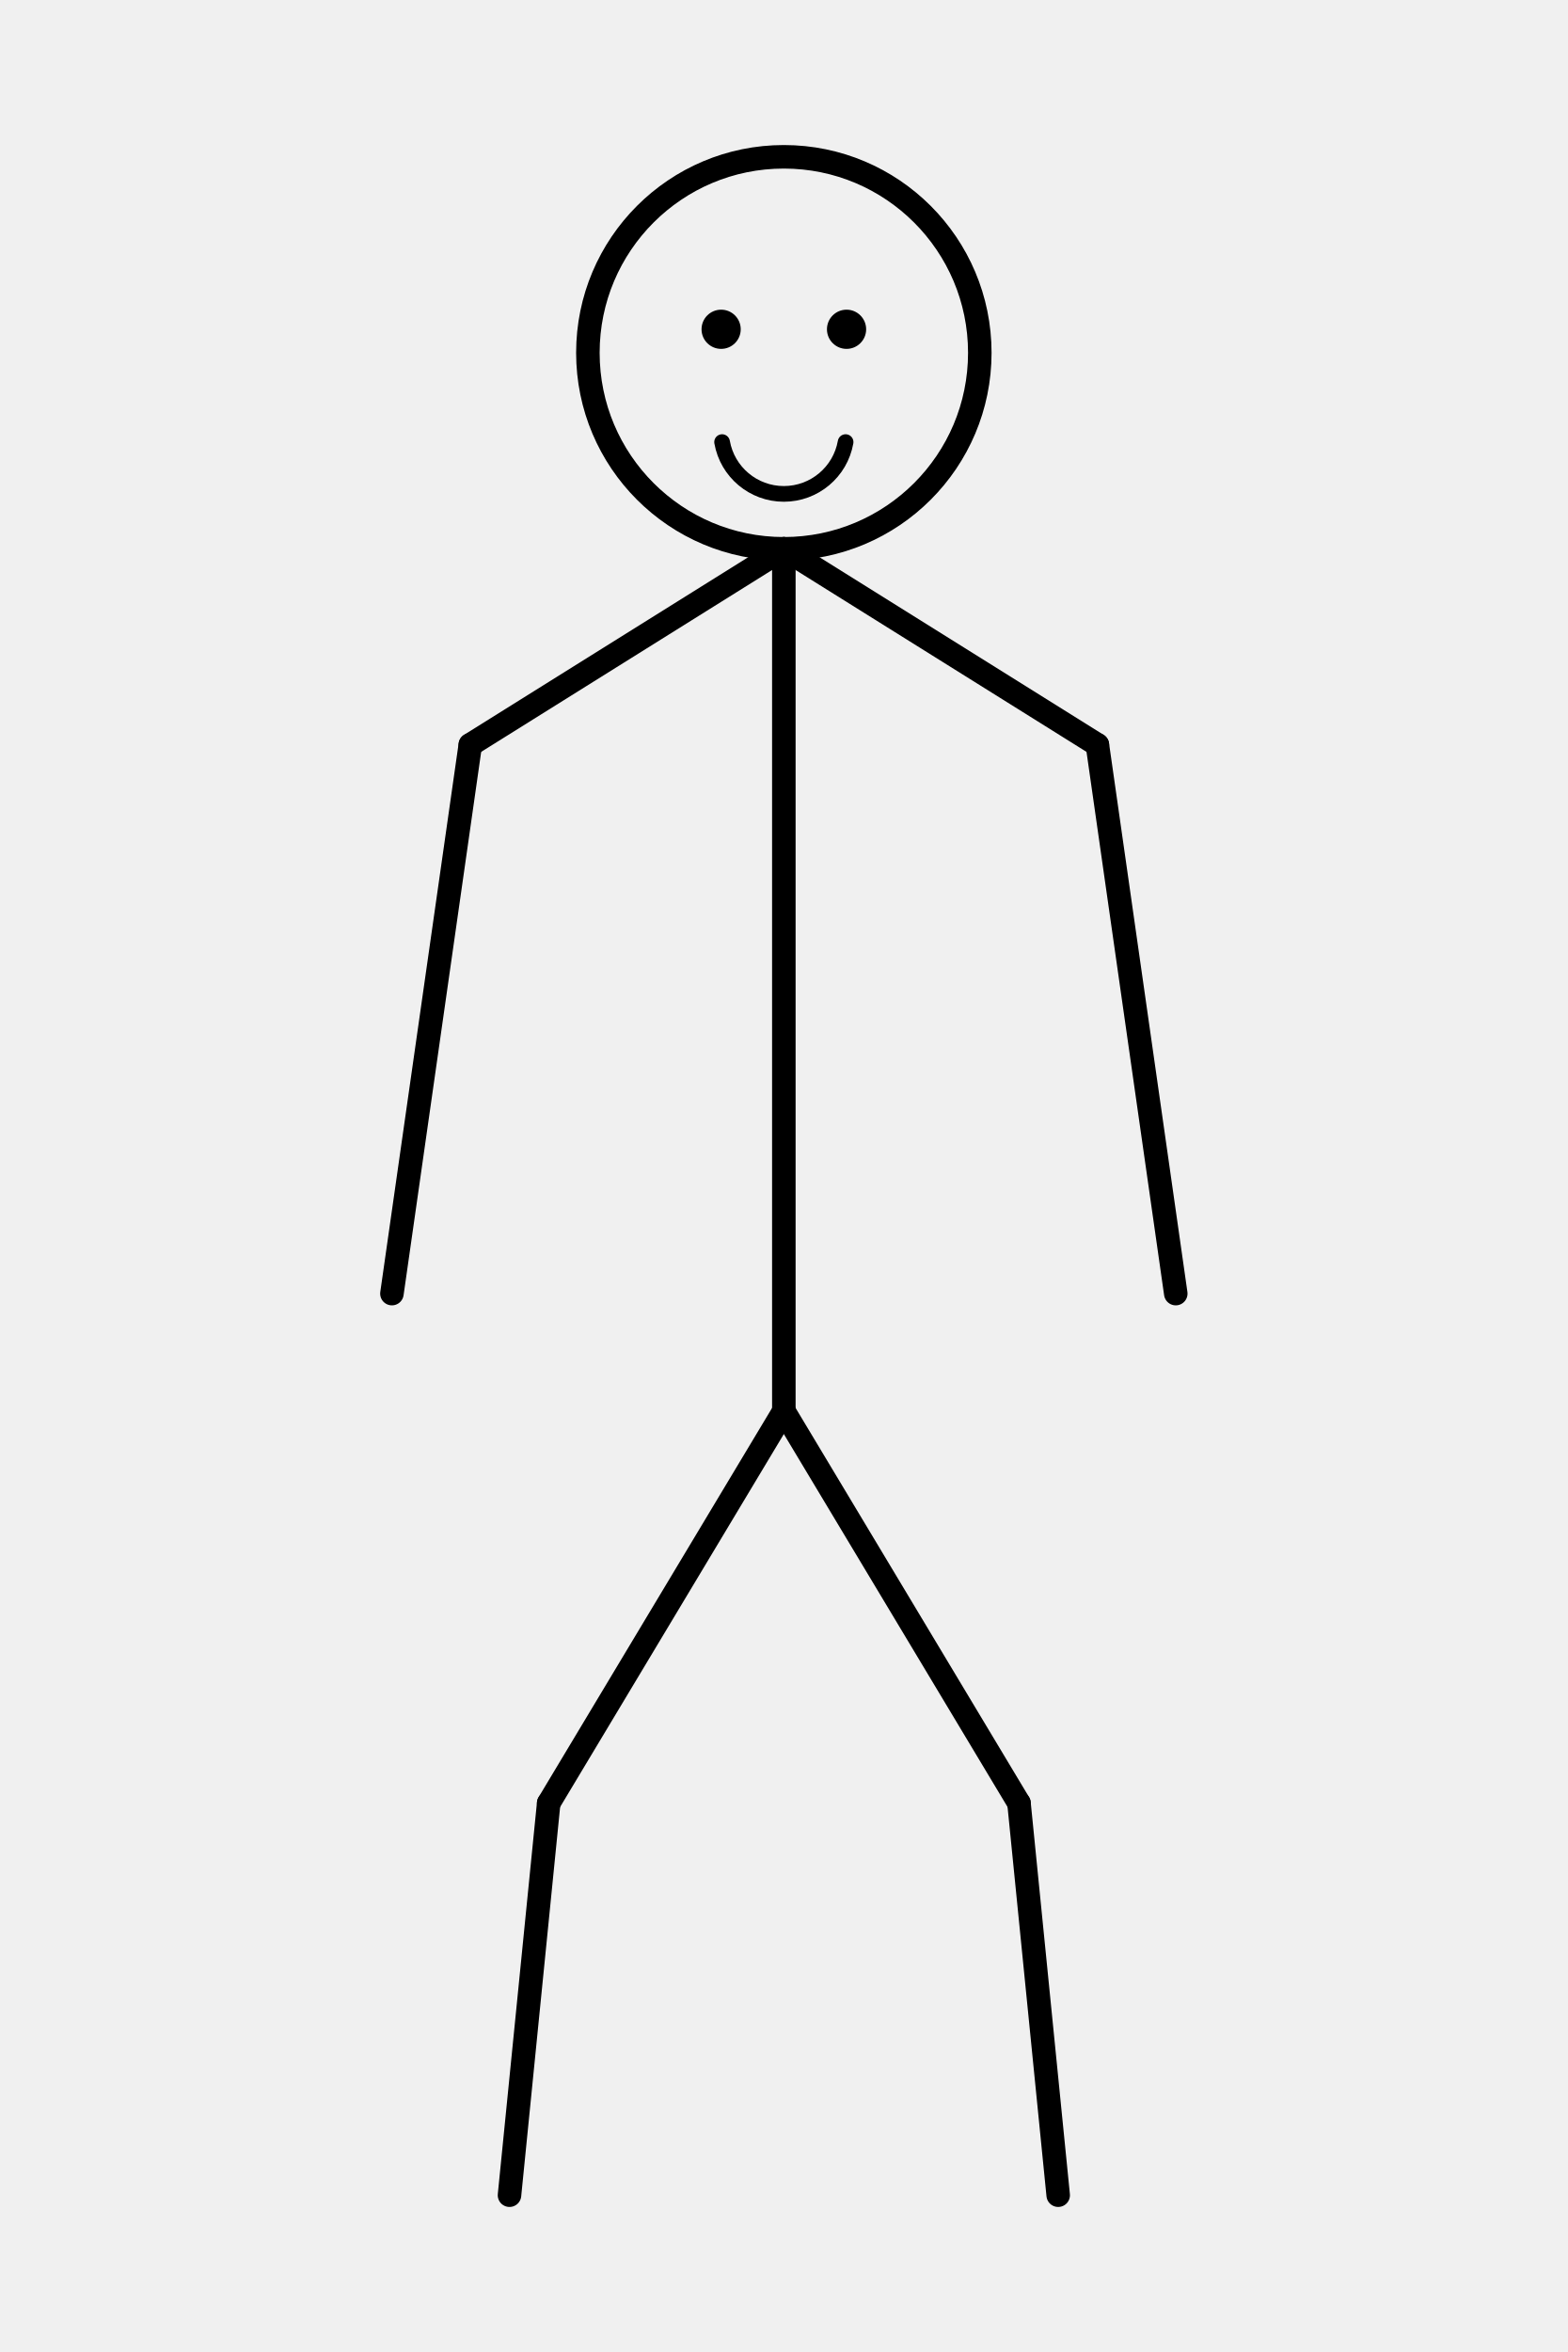
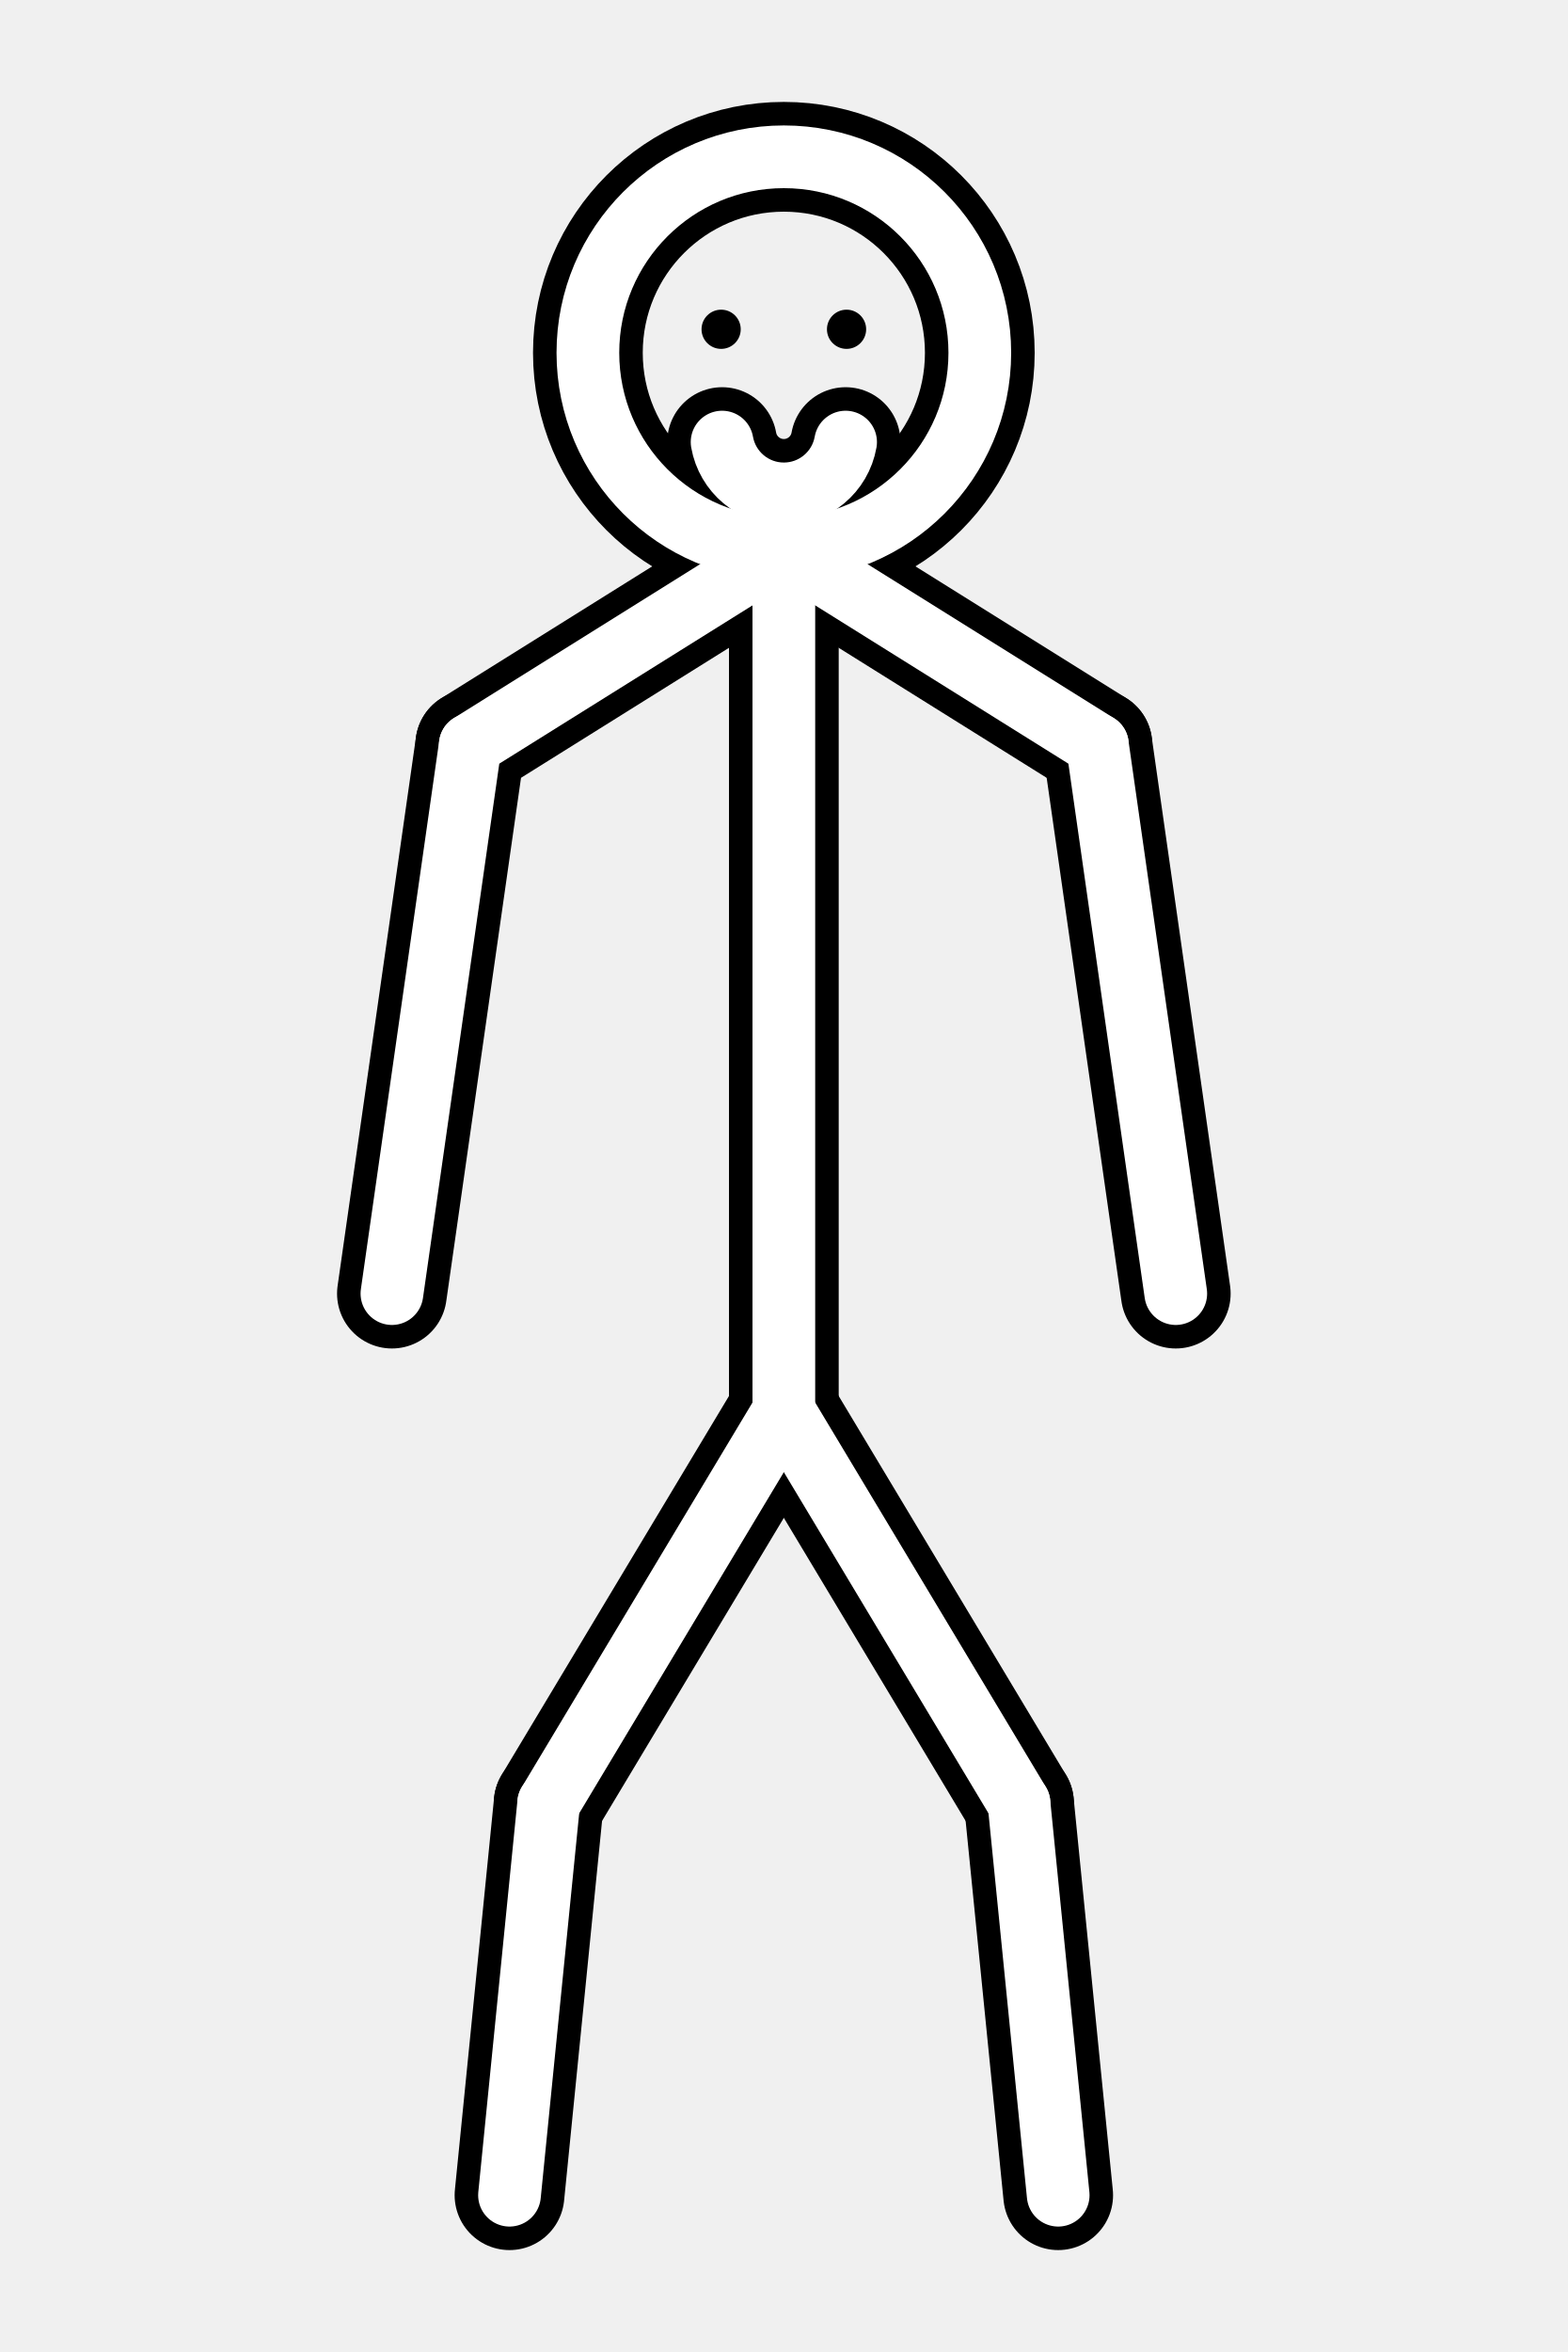
<svg xmlns="http://www.w3.org/2000/svg" baseProfile="tiny" height="300px" version="1.2" viewBox="0,0,200,300" width="200px">
  <defs />
-   <circle cx="100" cy="45" fill="none" r="25" stroke="#000000" stroke-width="3" />
+   <circle cx="100" cy="45" fill="none" r="25" stroke="#000000" stroke-width="14" stroke-linecap="round" stroke-linejoin="round" />
+   <path d="M 107.878,56.389 A 8,8 0 0,1 92.122,56.389" fill="none" stroke="#000000" stroke-linecap="round" stroke-width="14" stroke-linejoin="round" />
+   <line stroke="#000000" stroke-linecap="round" stroke-width="14" x1="100" x2="100" y1="70" y2="180" stroke-linejoin="round" />
+   <line stroke="#000000" stroke-linecap="round" stroke-width="14" x1="100" x2="60" y1="70" y2="95" stroke-linejoin="round" />
+   <line stroke="#000000" stroke-linecap="round" stroke-width="14" x1="60" x2="50" y1="95" y2="165" stroke-linejoin="round" />
+   <line stroke="#000000" stroke-linecap="round" stroke-width="14" x1="100" x2="140" y1="70" y2="95" stroke-linejoin="round" />
+   <line stroke="#000000" stroke-linecap="round" stroke-width="14" x1="140" x2="150" y1="95" y2="165" stroke-linejoin="round" />
+   <line stroke="#000000" stroke-linecap="round" stroke-width="14" x1="100" x2="70" y1="180" y2="230" stroke-linejoin="round" />
+   <line stroke="#000000" stroke-linecap="round" stroke-width="14" x1="70" x2="65" y1="230" y2="280" stroke-linejoin="round" />
+   <line stroke="#000000" stroke-linecap="round" stroke-width="14" x1="100" x2="130" y1="180" y2="230" stroke-linejoin="round" />
+   <line stroke="#000000" stroke-linecap="round" stroke-width="14" x1="130" x2="135" y1="230" y2="280" stroke-linejoin="round" />
+   <circle cx="100" cy="45" fill="none" r="25" stroke="#FFFFFF" stroke-width="8" stroke-linecap="round" stroke-linejoin="round" />
  <circle cx="92" cy="42" fill="#000000" r="2" stroke="#000000" stroke-width="1" />
  <circle cx="108" cy="42" fill="#000000" r="2" stroke="#000000" stroke-width="1" />
-   <path d="M 107.878,56.389 A 8,8 0 0,1 92.122,56.389" fill="none" stroke="#000000" stroke-linecap="round" stroke-width="2" />
-   <line stroke="#000000" stroke-linecap="round" stroke-width="3" x1="100" x2="100" y1="70" y2="180" />
-   <line stroke="#000000" stroke-linecap="round" stroke-width="3" x1="100" x2="60" y1="70" y2="95" />
-   <line stroke="#000000" stroke-linecap="round" stroke-width="3" x1="60" x2="50" y1="95" y2="165" />
-   <line stroke="#000000" stroke-linecap="round" stroke-width="3" x1="100" x2="140" y1="70" y2="95" />
-   <line stroke="#000000" stroke-linecap="round" stroke-width="3" x1="140" x2="150" y1="95" y2="165" />
-   <line stroke="#000000" stroke-linecap="round" stroke-width="3" x1="100" x2="70" y1="180" y2="230" />
-   <line stroke="#000000" stroke-linecap="round" stroke-width="3" x1="70" x2="65" y1="230" y2="280" />
-   <line stroke="#000000" stroke-linecap="round" stroke-width="3" x1="100" x2="130" y1="180" y2="230" />
-   <line stroke="#000000" stroke-linecap="round" stroke-width="3" x1="130" x2="135" y1="230" y2="280" />
+   <path d="M 107.878,56.389 A 8,8 0 0,1 92.122,56.389" fill="none" stroke="#FFFFFF" stroke-linecap="round" stroke-width="8" stroke-linejoin="round" />
+   <line stroke="#FFFFFF" stroke-linecap="round" stroke-width="8" x1="100" x2="100" y1="70" y2="180" stroke-linejoin="round" />
+   <line stroke="#FFFFFF" stroke-linecap="round" stroke-width="8" x1="100" x2="60" y1="70" y2="95" stroke-linejoin="round" />
+   <line stroke="#FFFFFF" stroke-linecap="round" stroke-width="8" x1="60" x2="50" y1="95" y2="165" stroke-linejoin="round" />
+   <line stroke="#FFFFFF" stroke-linecap="round" stroke-width="8" x1="100" x2="140" y1="70" y2="95" stroke-linejoin="round" />
+   <line stroke="#FFFFFF" stroke-linecap="round" stroke-width="8" x1="140" x2="150" y1="95" y2="165" stroke-linejoin="round" />
+   <line stroke="#FFFFFF" stroke-linecap="round" stroke-width="8" x1="100" x2="70" y1="180" y2="230" stroke-linejoin="round" />
+   <line stroke="#FFFFFF" stroke-linecap="round" stroke-width="8" x1="70" x2="65" y1="230" y2="280" stroke-linejoin="round" />
+   <line stroke="#FFFFFF" stroke-linecap="round" stroke-width="8" x1="100" x2="130" y1="180" y2="230" stroke-linejoin="round" />
+   <line stroke="#FFFFFF" stroke-linecap="round" stroke-width="8" x1="130" x2="135" y1="230" y2="280" stroke-linejoin="round" />
</svg>
